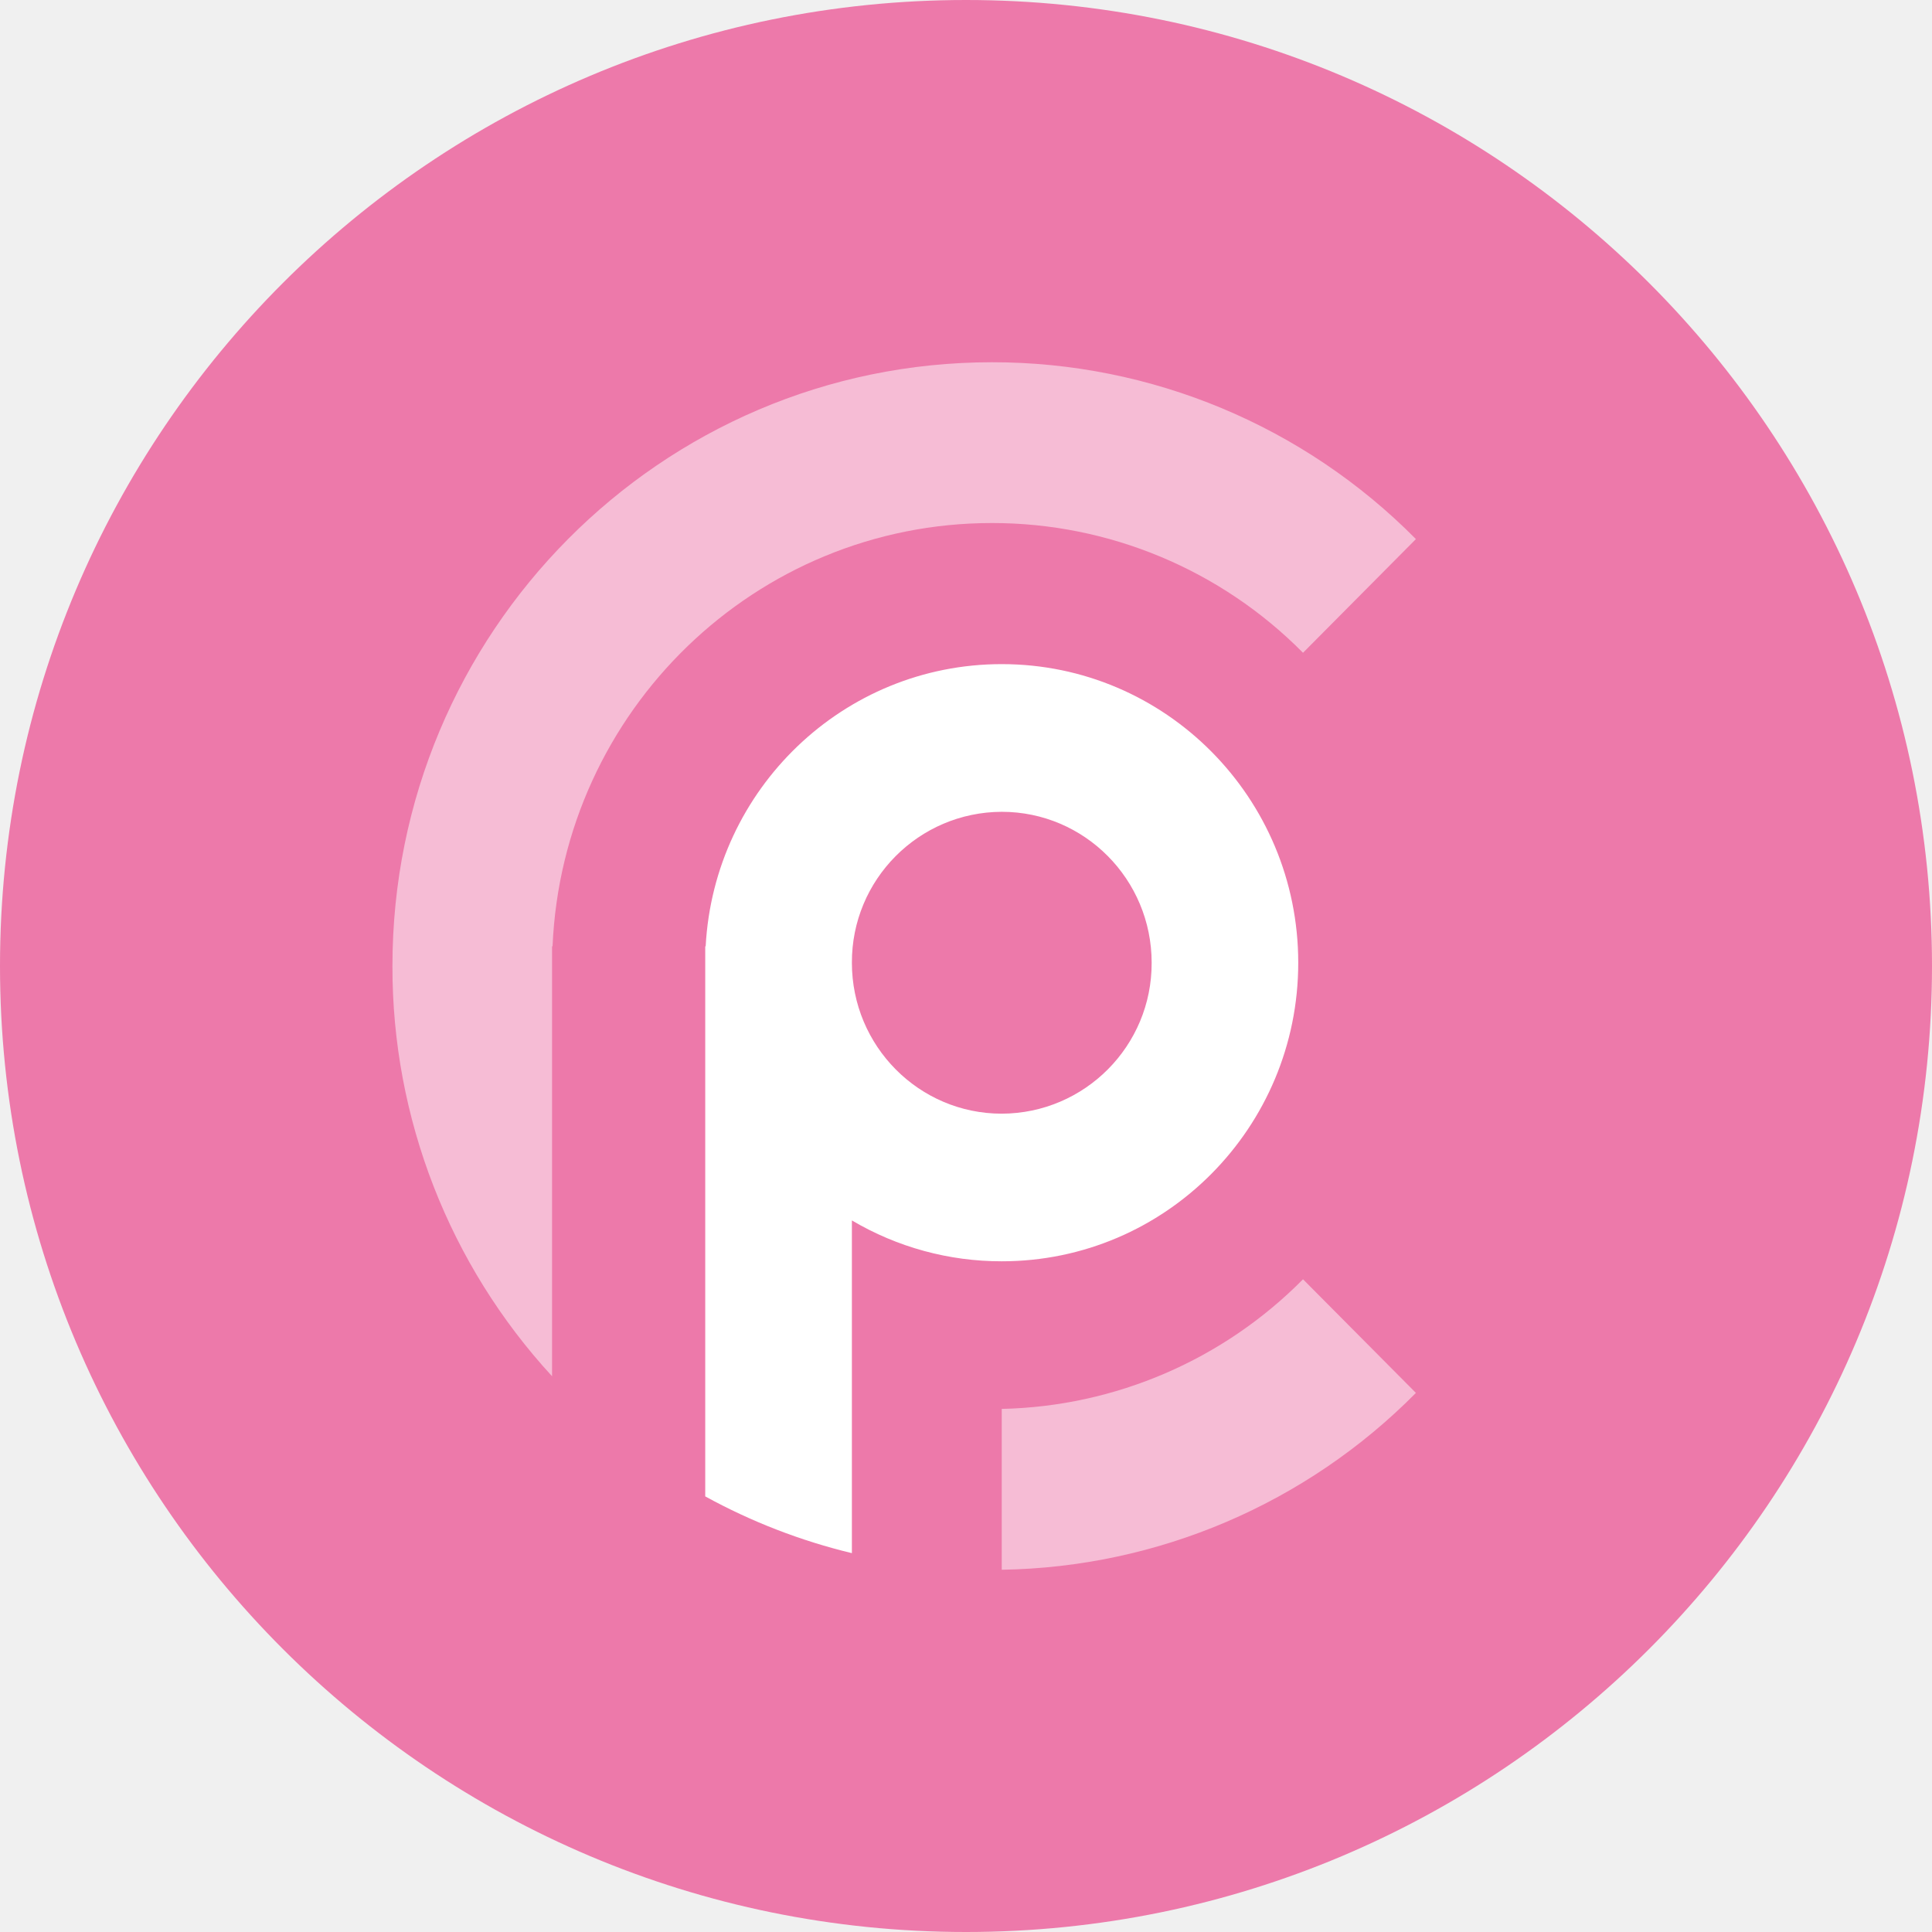
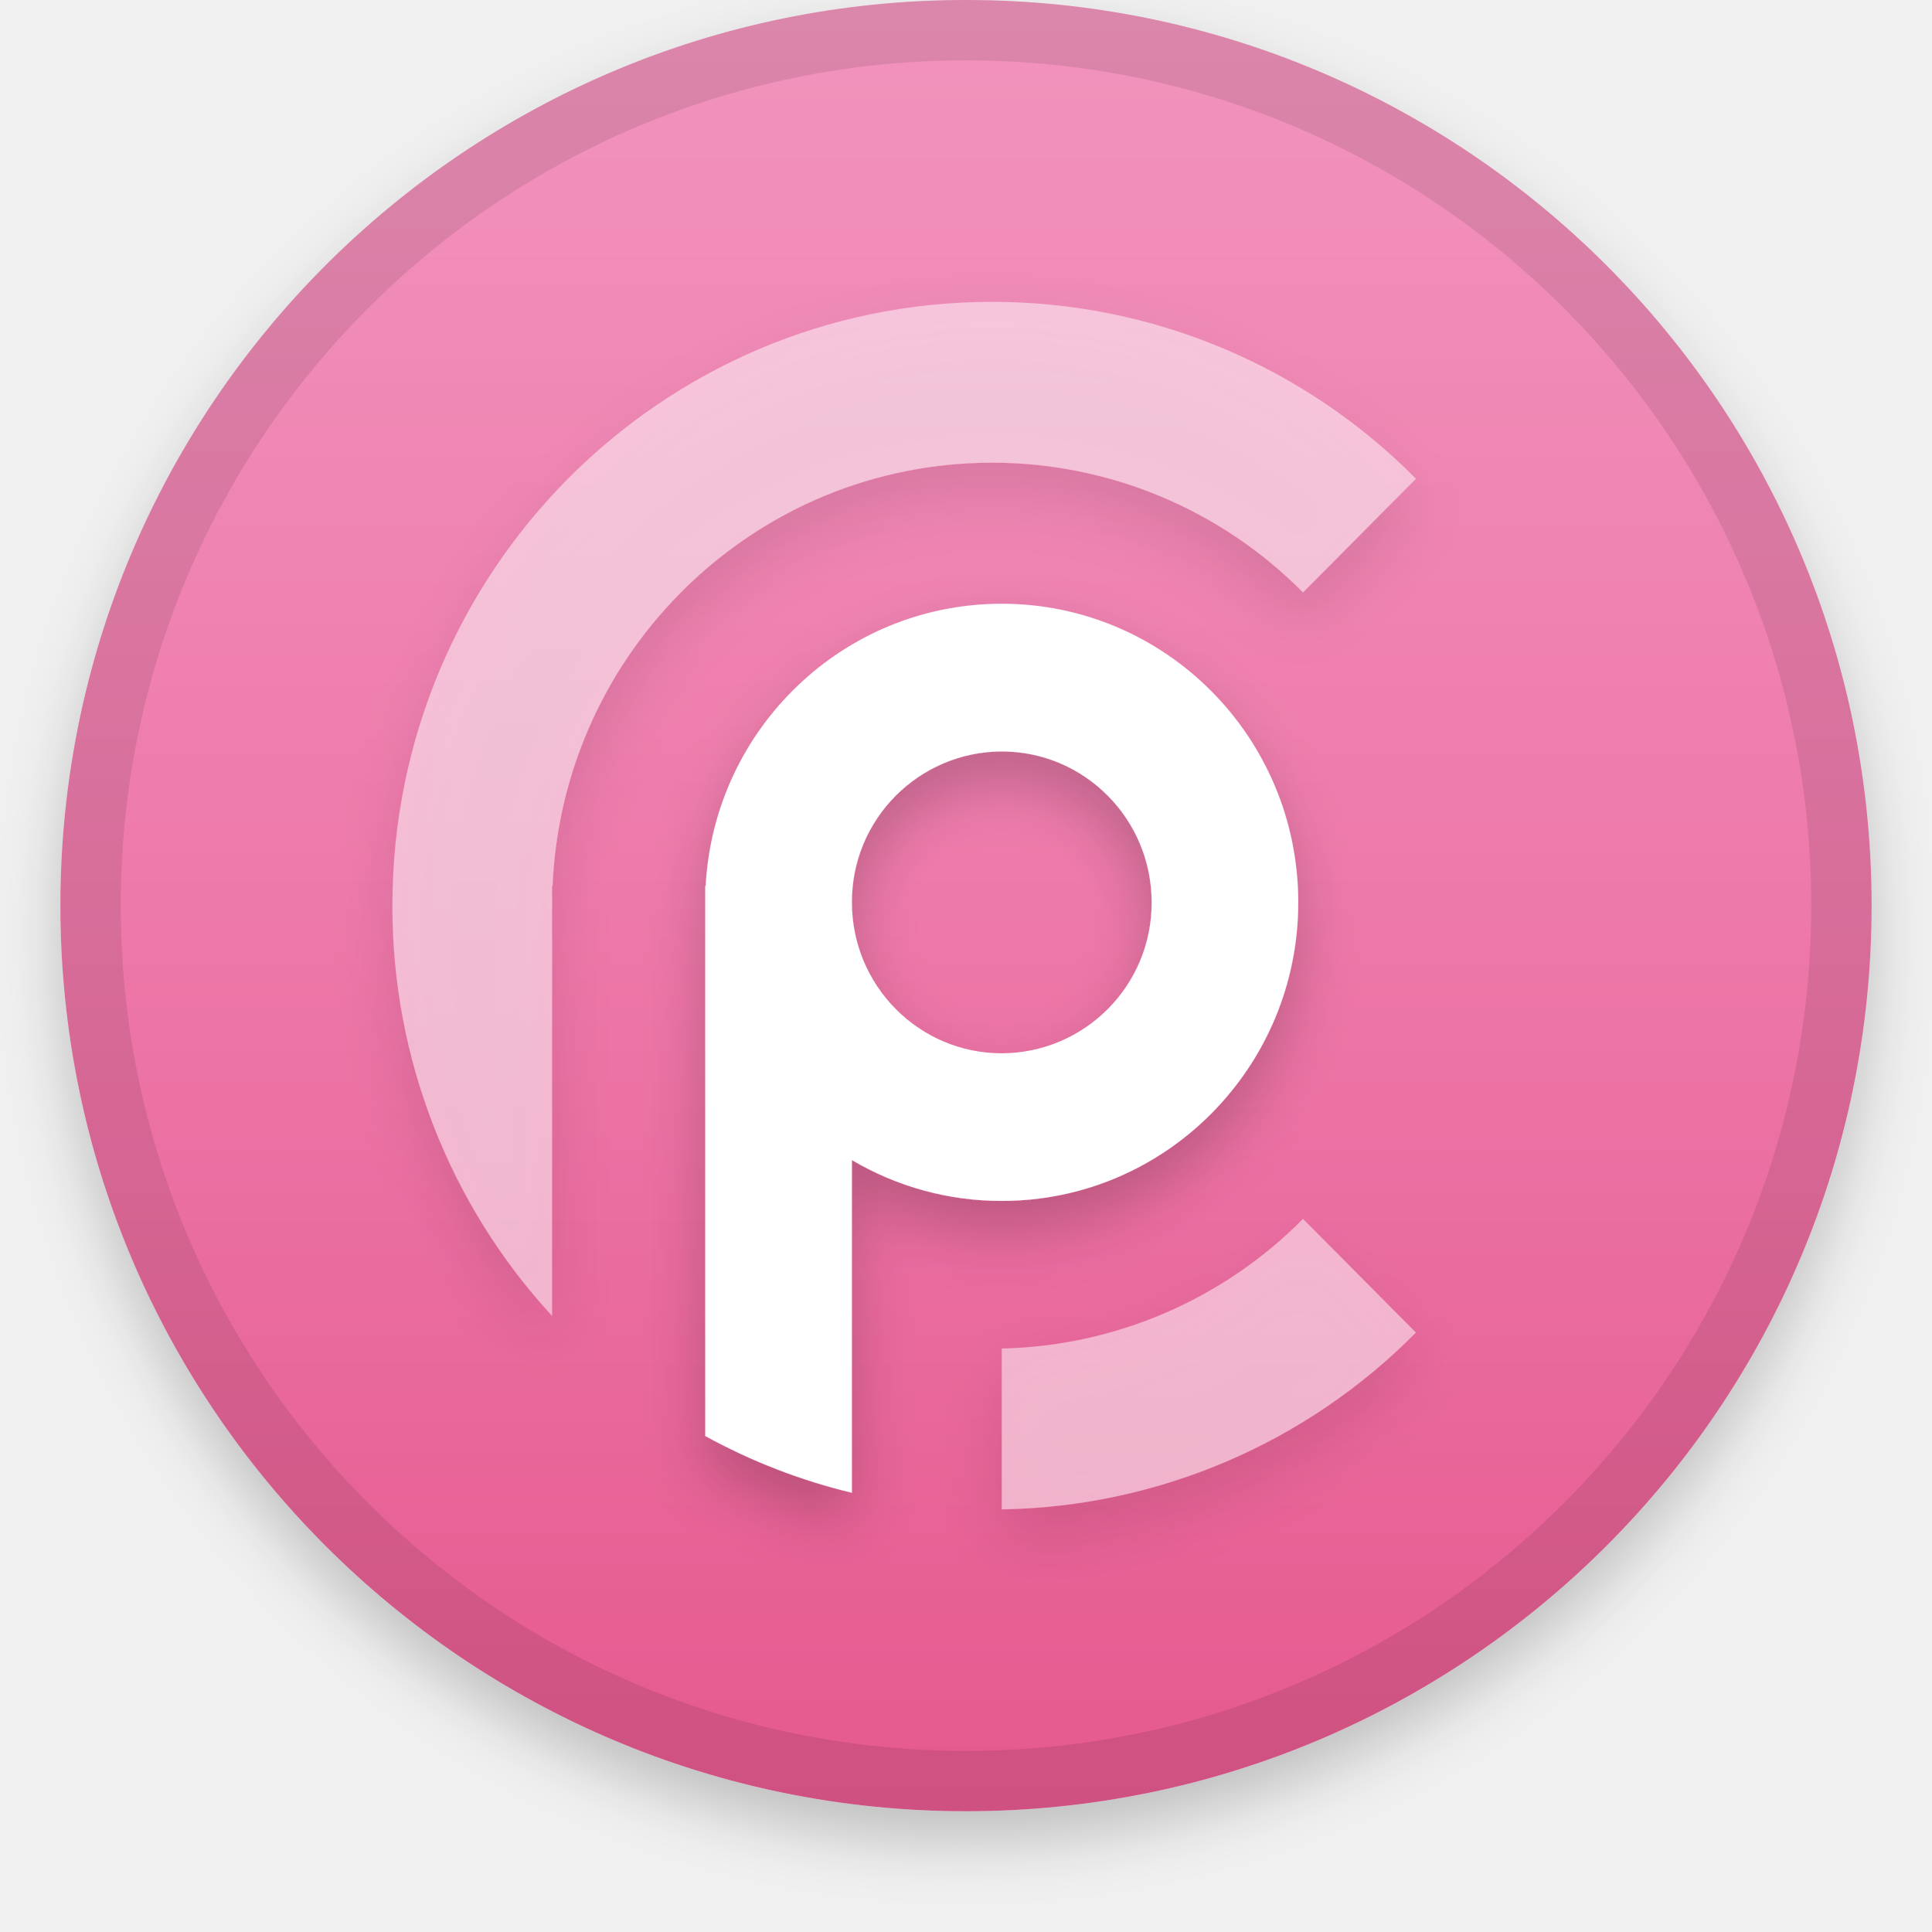
- <svg xmlns="http://www.w3.org/2000/svg" viewBox="0 0 32 32">
+ <svg xmlns="http://www.w3.org/2000/svg" xmlns:xlink="http://www.w3.org/1999/xlink" width="32" height="32" viewBox="0 0 32 32">
+   <defs>
+     <filter id="a" width="111.7%" height="111.7%" x="-5.8%" y="-4.2%" filterUnits="objectBoundingBox">
+       <feOffset dy=".5" in="SourceAlpha" result="shadowOffsetOuter1" />
+       <feGaussianBlur in="shadowOffsetOuter1" result="shadowBlurOuter1" stdDeviation=".5" />
+       <feComposite in="shadowBlurOuter1" in2="SourceAlpha" operator="out" result="shadowBlurOuter1" />
+       <feColorMatrix in="shadowBlurOuter1" values="0 0 0 0 0 0 0 0 0 0 0 0 0 0 0 0 0 0 0.199 0" />
+     </filter>
+     <filter id="d" width="120.6%" height="117.5%" x="-10.3%" y="-6.2%" filterUnits="objectBoundingBox">
+       <feOffset dy=".5" in="SourceAlpha" result="shadowOffsetOuter1" />
+       <feGaussianBlur in="shadowOffsetOuter1" result="shadowBlurOuter1" stdDeviation=".5" />
+       <feColorMatrix in="shadowBlurOuter1" result="shadowMatrixOuter1" values="0 0 0 0 0 0 0 0 0 0 0 0 0 0 0 0 0 0 0.204 0" />
+       <feMerge>
+         <feMergeNode in="shadowMatrixOuter1" />
+         <feMergeNode in="SourceGraphic" />
+       </feMerge>
+     </filter>
+     <linearGradient id="c" x1="50%" x2="50%" y1="0%" y2="100%">
+       <stop offset="0%" stop-color="#FFF" stop-opacity=".5" />
+       <stop offset="100%" stop-opacity=".5" />
+     </linearGradient>
+     <circle id="b" cx="16" cy="15" r="15" />
+   </defs>
  <g fill="none" fill-rule="evenodd">
-     <circle cx="16" cy="16" fill="#ed79aa" r="16" />
-     <g fill="#fff">
-       <path d="M23.452 8.929l-1.87 1.883a7.238 7.238 0 00-5.152-2.149c-3.915 0-7.11 3.11-7.278 7.01h-.008v7.122A10.003 10.003 0 016.5 16c0-5.523 4.446-10 9.93-10a9.865 9.865 0 017.022 2.929zm0 14.142A9.865 9.865 0 0116.592 26v-2.664a7.238 7.238 0 004.99-2.147z" opacity=".5" />
-       <path d="M11.681 24.784v-9.11h.007C11.828 13.069 13.97 11 16.592 11c2.712 0 4.911 2.214 4.911 4.946 0 2.731-2.199 4.945-4.91 4.945a4.862 4.862 0 01-2.483-.677v5.511a9.822 9.822 0 01-2.429-.94zm4.911-6.338a2.491 2.491 0 002.483-2.5c0-1.381-1.112-2.5-2.483-2.5a2.491 2.491 0 00-2.482 2.5c0 1.38 1.111 2.5 2.482 2.5z" />
+     <use fill="#000" filter="url(#a)" xlink:href="#b" />
+     <use fill="#ED79AA" xlink:href="#b" />
+     <use fill="url(#c)" style="mix-blend-mode:soft-light" xlink:href="#b" />
+     <circle cx="16" cy="15" r="14.5" stroke="#000" stroke-opacity=".097" />
+     <g fill="#FFF" filter="url(#d)" transform="translate(6.5 5)">
+       <path d="M16.952 2.929l-1.87 1.883A7.238 7.238 0 009.93 2.663c-3.915 0-7.11 3.11-7.278 7.01h-.008v7.122A10.003 10.003 0 010 10C0 4.477 4.446 0 9.93 0a9.865 9.865 0 017.022 2.929zm0 14.142A9.865 9.865 0 0110.092 20v-2.664a7.238 7.238 0 004.99-2.147l1.87 1.883z" opacity=".5" />
+       <path d="M5.181 18.784v-9.11h.007C5.328 7.069 7.47 5 10.092 5c2.712 0 4.911 2.214 4.911 4.946 0 2.731-2.199 4.945-4.91 4.945a4.862 4.862 0 01-2.483-.677v5.511a9.822 9.822 0 01-2.429-.94zm4.911-6.338a2.491 2.491 0 002.483-2.5c0-1.381-1.112-2.5-2.483-2.5a2.491 2.491 0 00-2.482 2.5c0 1.38 1.111 2.5 2.482 2.5z" />
    </g>
  </g>
</svg>
